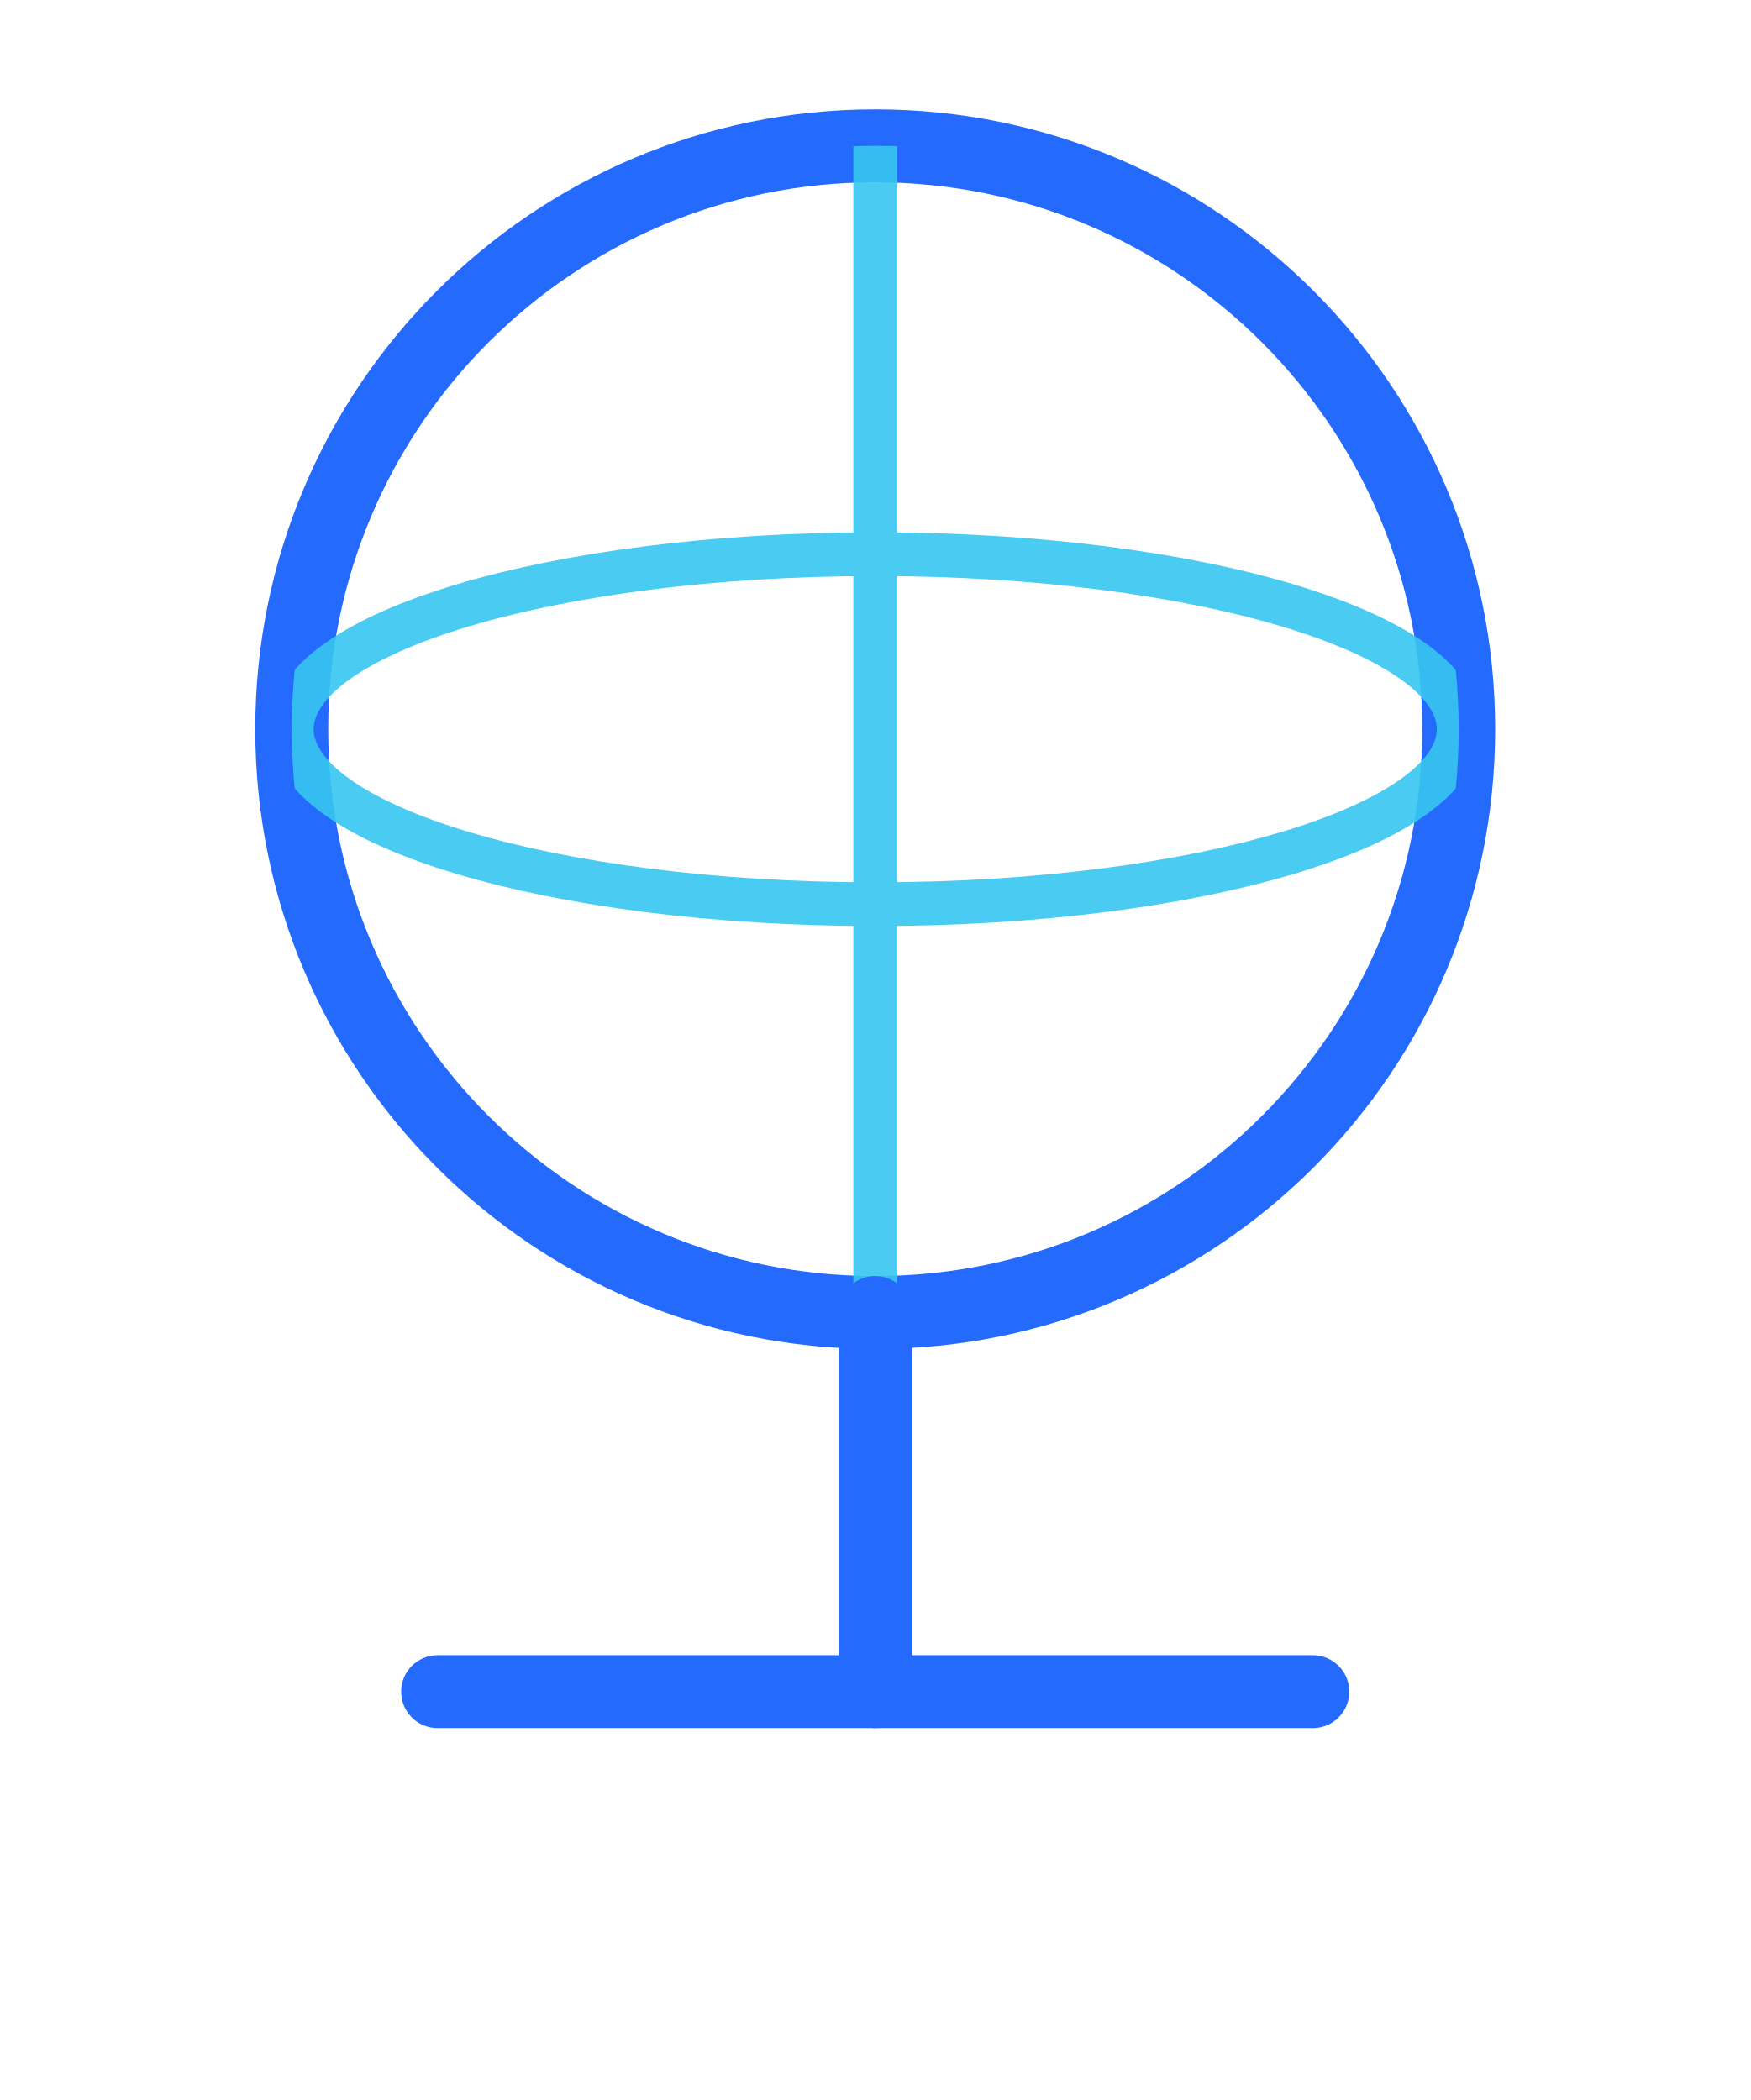
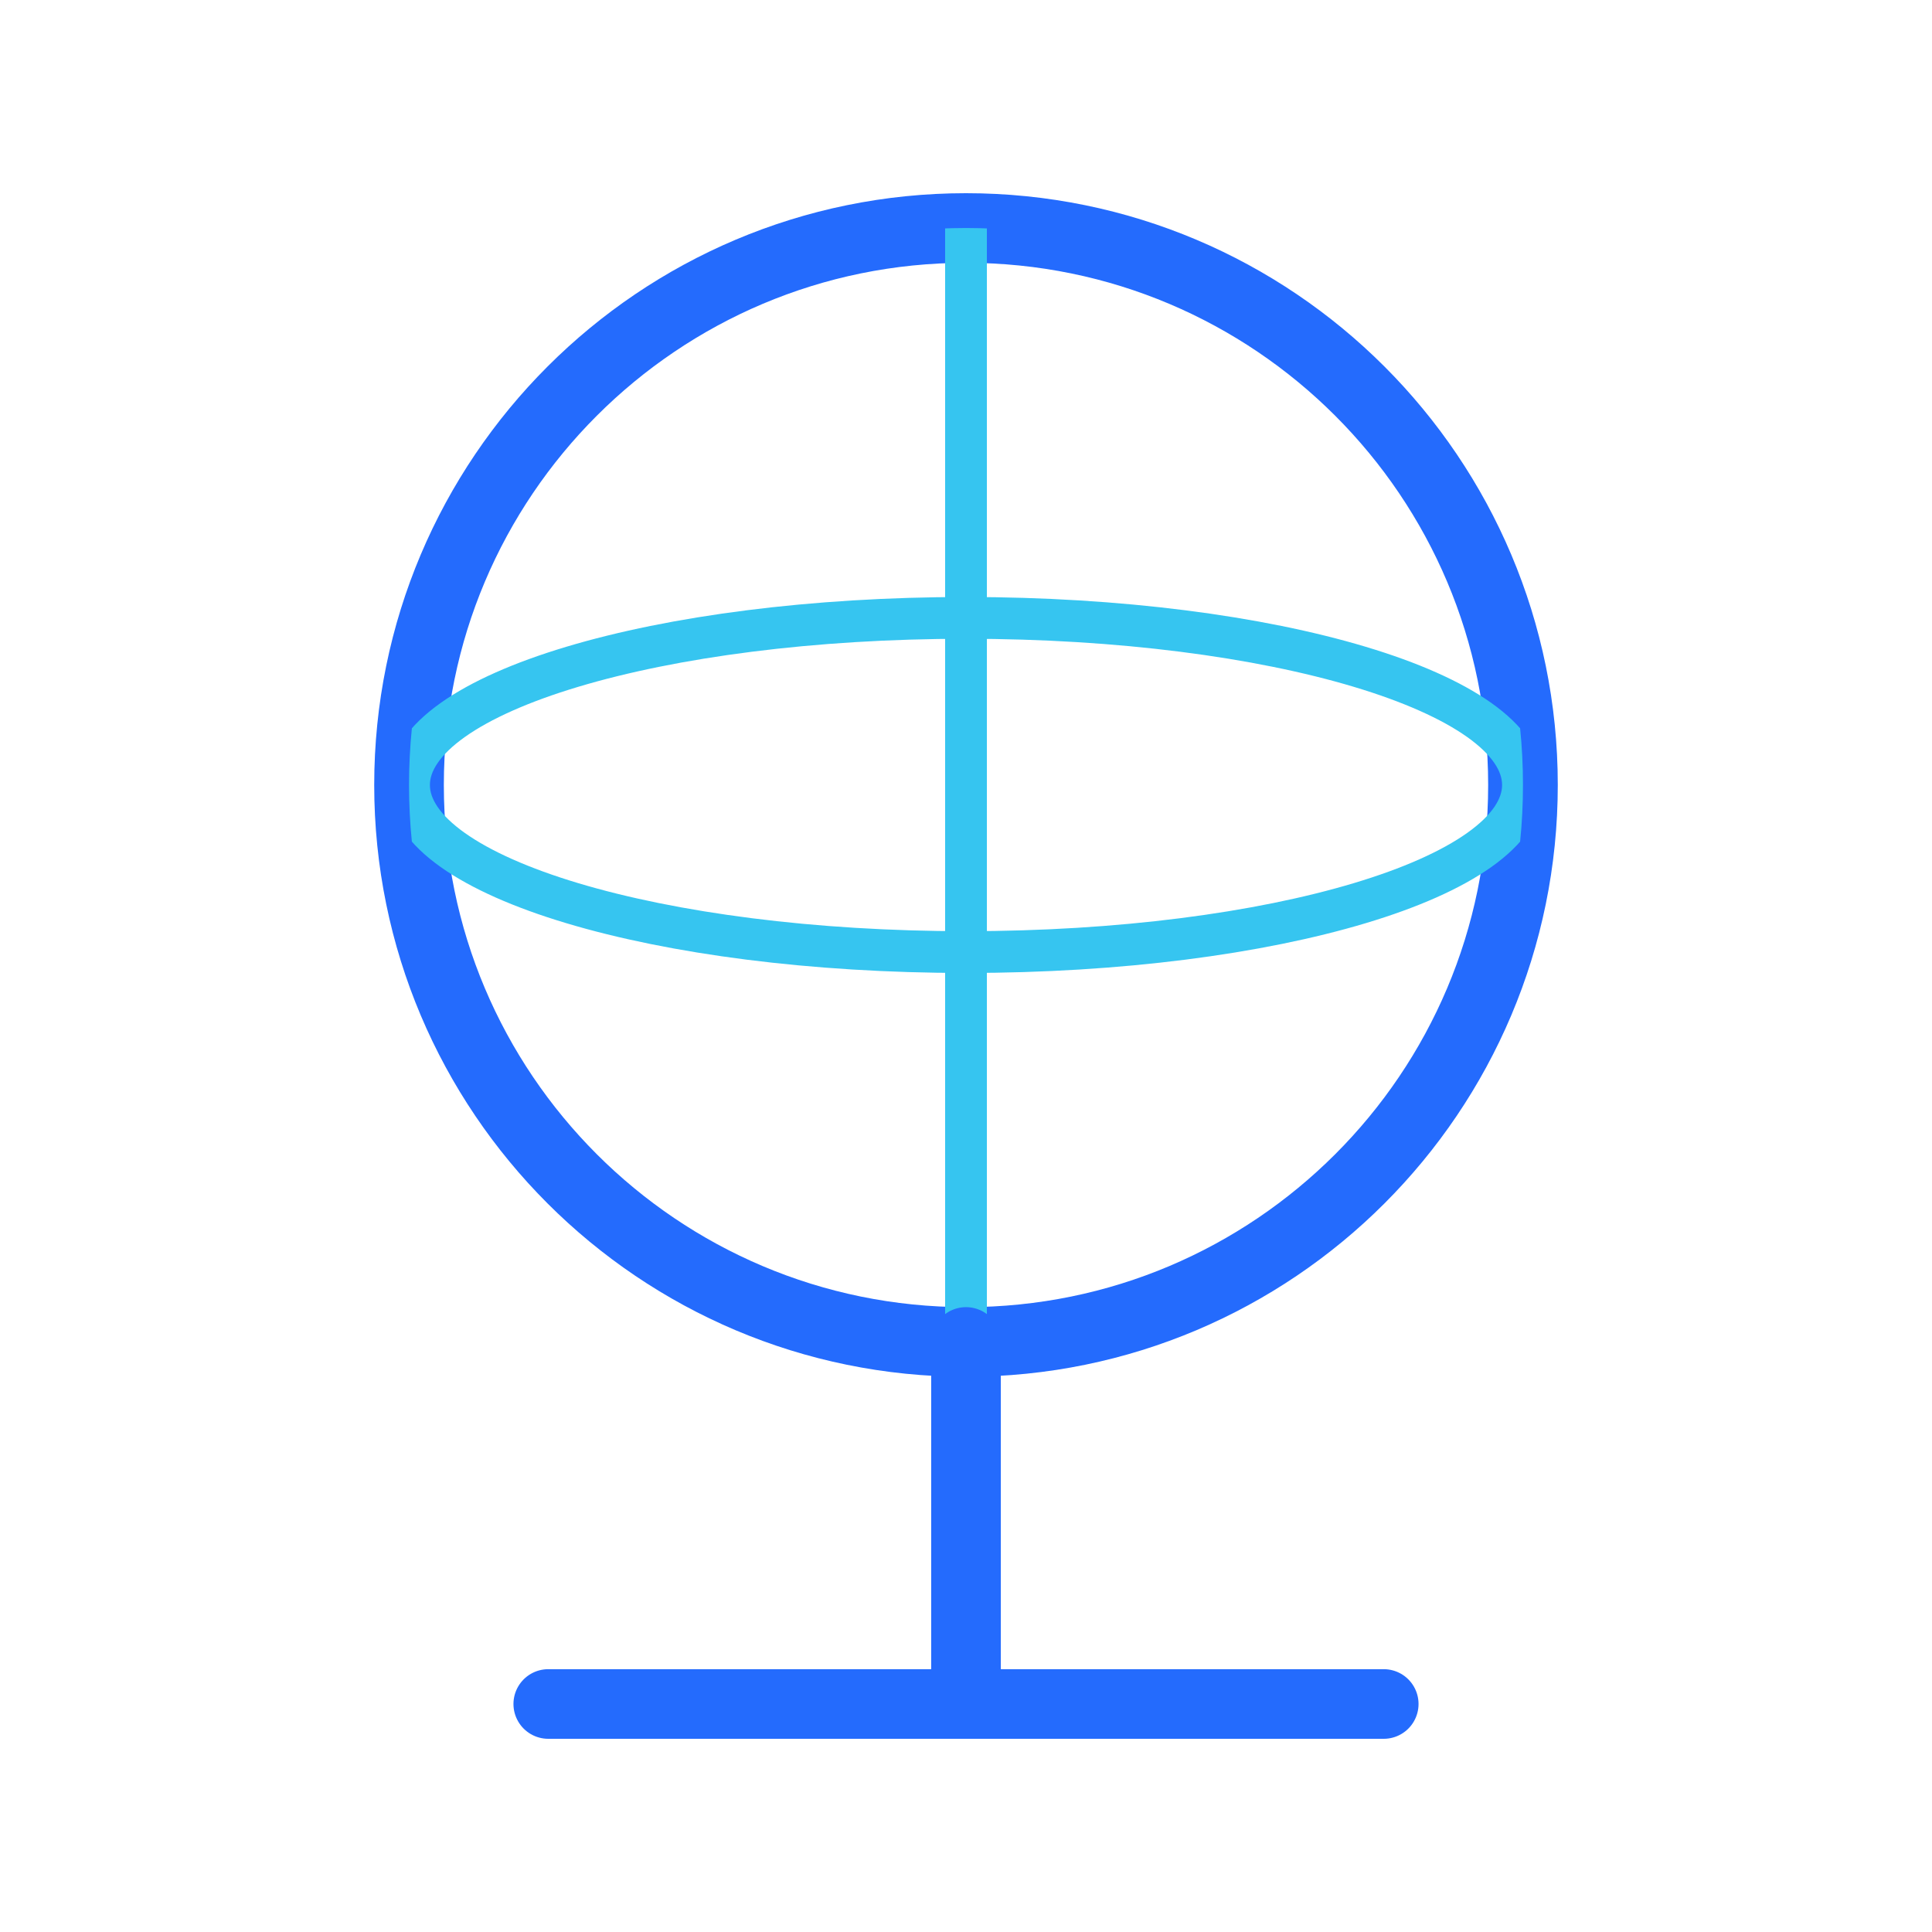
- <svg xmlns="http://www.w3.org/2000/svg" viewBox="0 0 60 72" width="60" height="72">
-   <defs>
-     <clipPath id="sc">
-       <circle cx="30" cy="25" r="20" />
-     </clipPath>
-   </defs>
-   <circle cx="30" cy="25" r="20" fill="none" stroke="#246BFD" stroke-width="2.5" stroke-linecap="round" />
-   <g clip-path="url(#sc)" opacity="0.9">
-     <ellipse cx="30" cy="25" rx="20" ry="6" fill="none" stroke="#36C5F0" stroke-width="1.5" />
-     <line x1="30" y1="5" x2="30" y2="45" stroke="#36C5F0" stroke-width="1.5" stroke-linecap="round" />
+ <svg xmlns="http://www.w3.org/2000/svg" width="200" height="200" viewBox="0 0 200 200">
+   <g transform="translate(13.5135 9.18919) scale(2.88288)">
+     <defs>
+       <clipPath id="sphere">
+         <circle cx="30" cy="25" r="20" />
+       </clipPath>
+     </defs>
+     <circle cx="30" cy="25" r="20" fill="none" stroke="#246BFD" stroke-width="2.5" />
+     <g clip-path="url(#sphere)" fill="none" stroke="#36C5F0" stroke-width="1.5">
+       <ellipse cx="30" cy="25" rx="20" ry="6" />
+       <line x1="30" y1="5" x2="30" y2="45" />
+     </g>
+     <g stroke="#246BFD" stroke-width="2.5" stroke-linecap="round">
+       <line x1="30" y1="45" x2="30" y2="58" />
+       <line x1="15" y1="58" x2="45" y2="58" />
+     </g>
  </g>
-   <line x1="30" y1="45" x2="30" y2="58" stroke="#246BFD" stroke-width="2.5" stroke-linecap="round" />
-   <line x1="15" y1="58" x2="45" y2="58" stroke="#246BFD" stroke-width="2.5" stroke-linecap="round" />
</svg>
